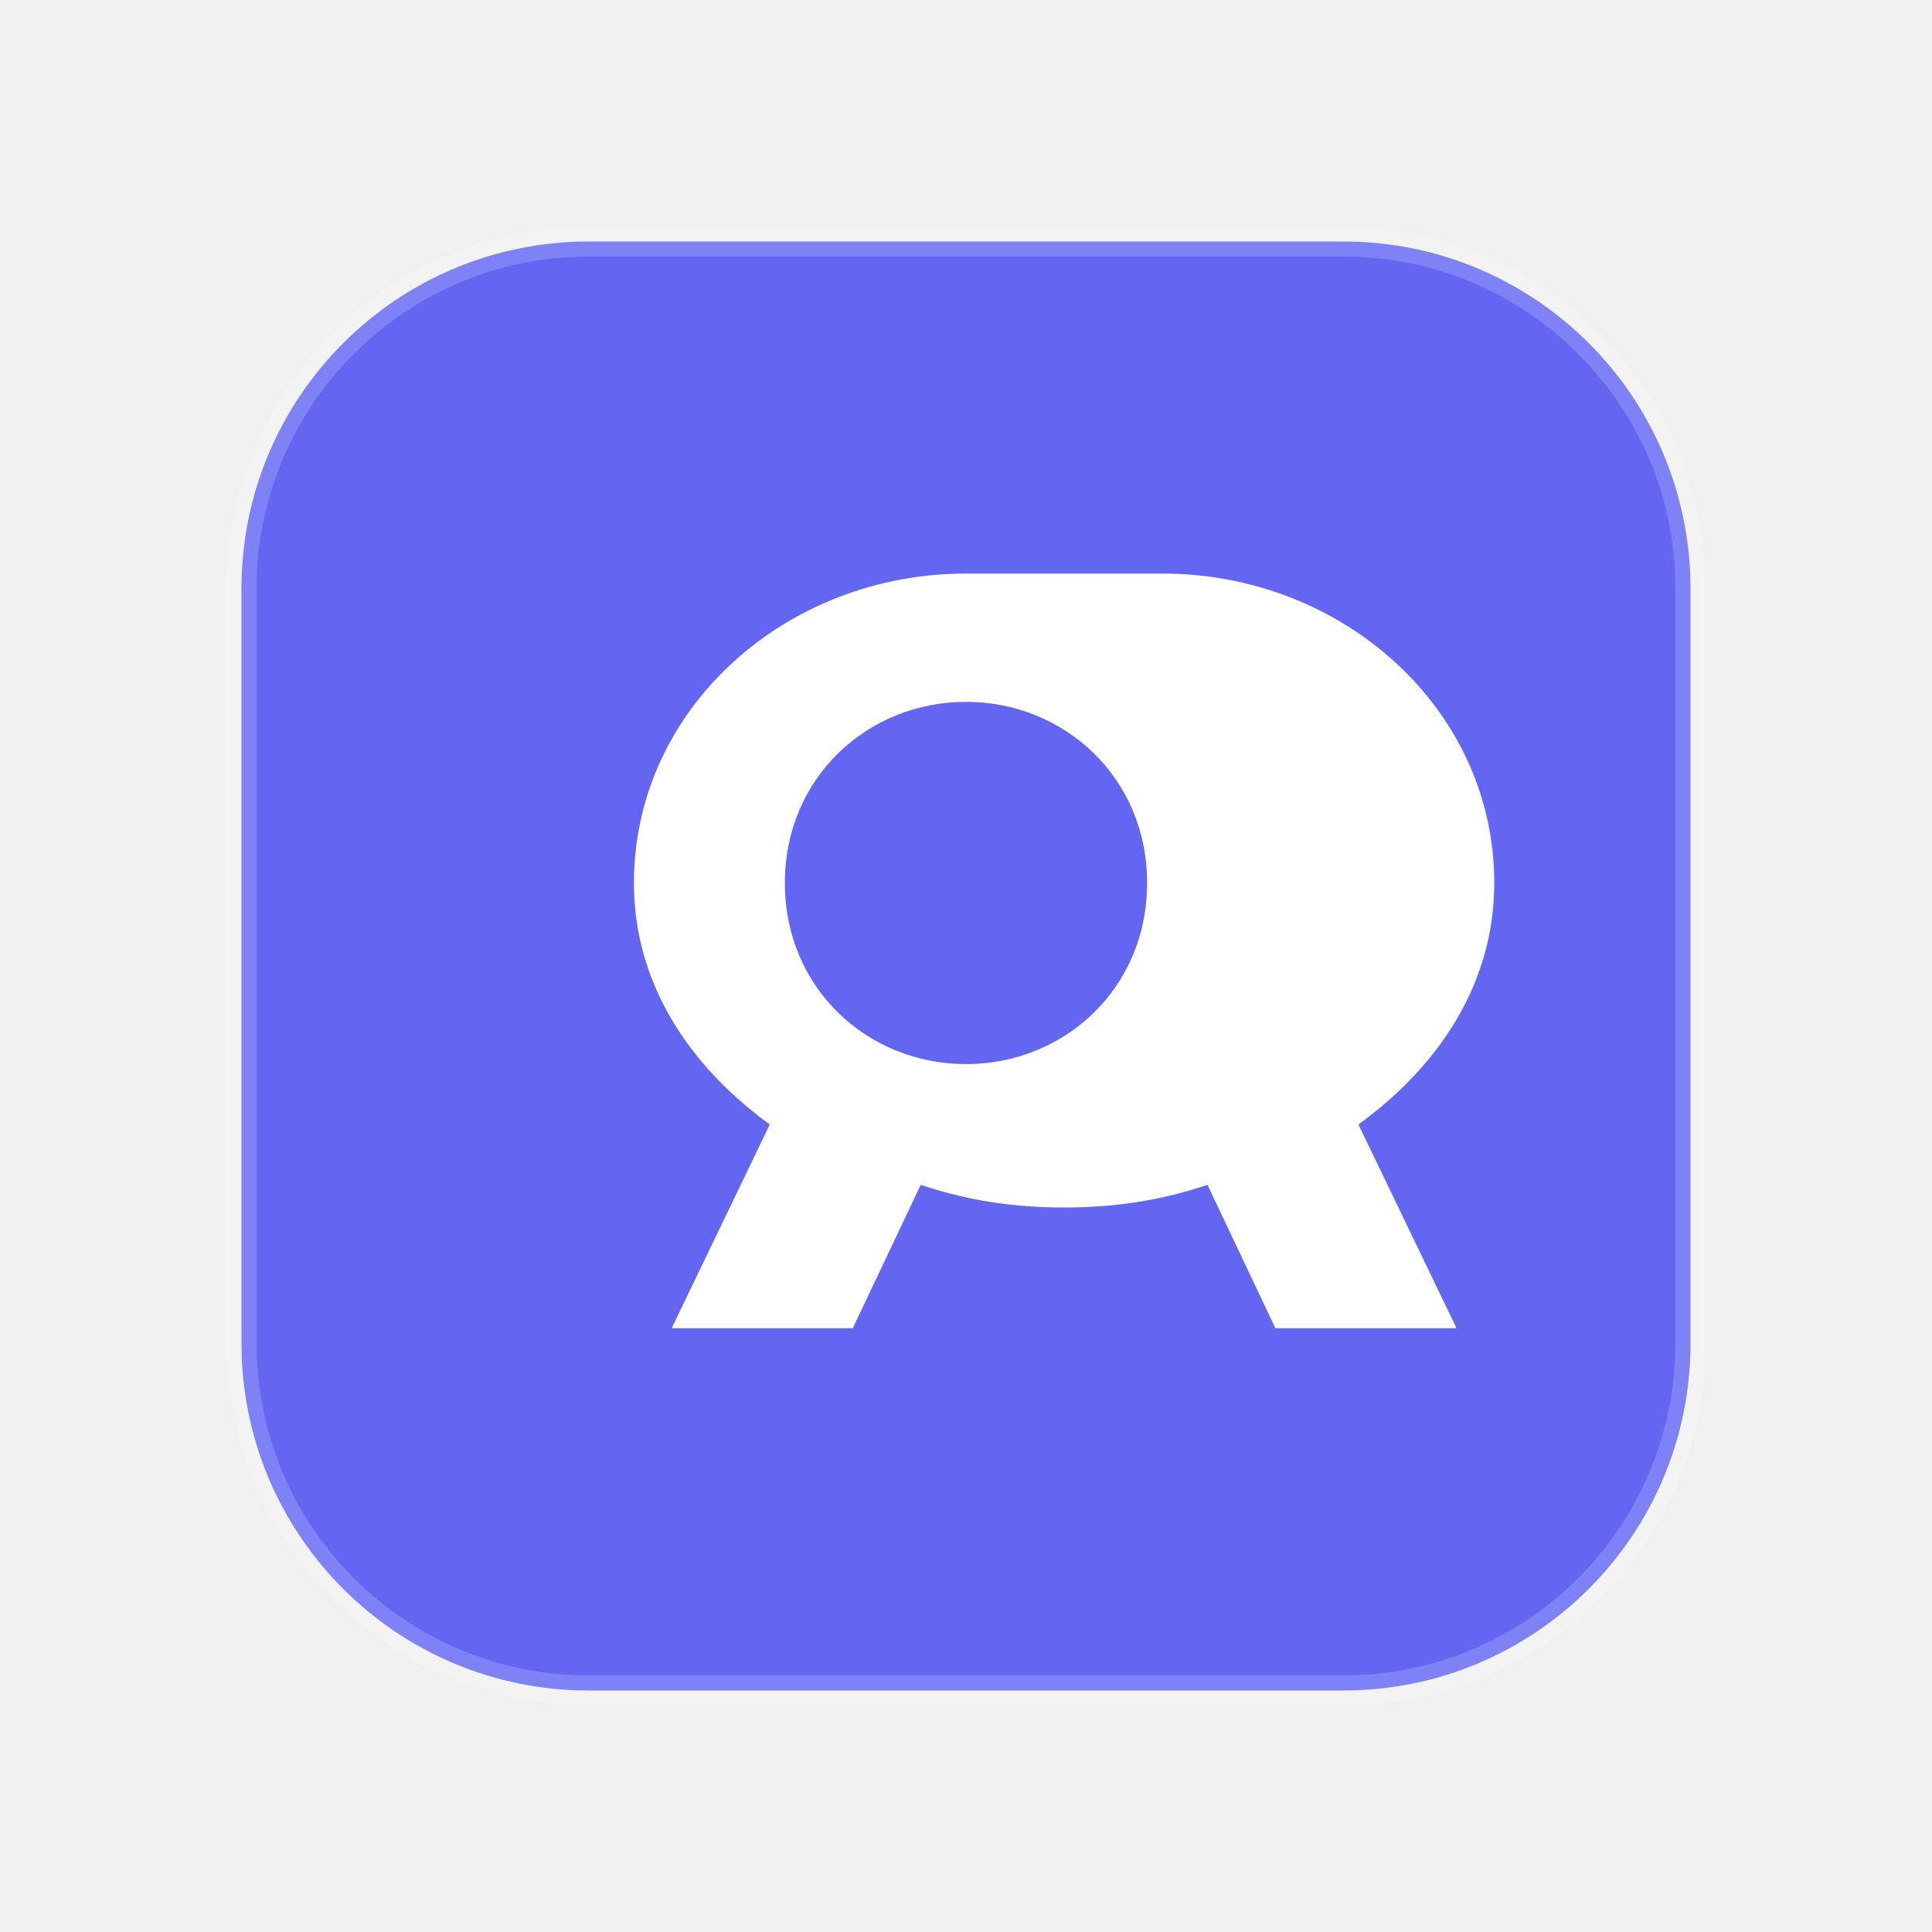
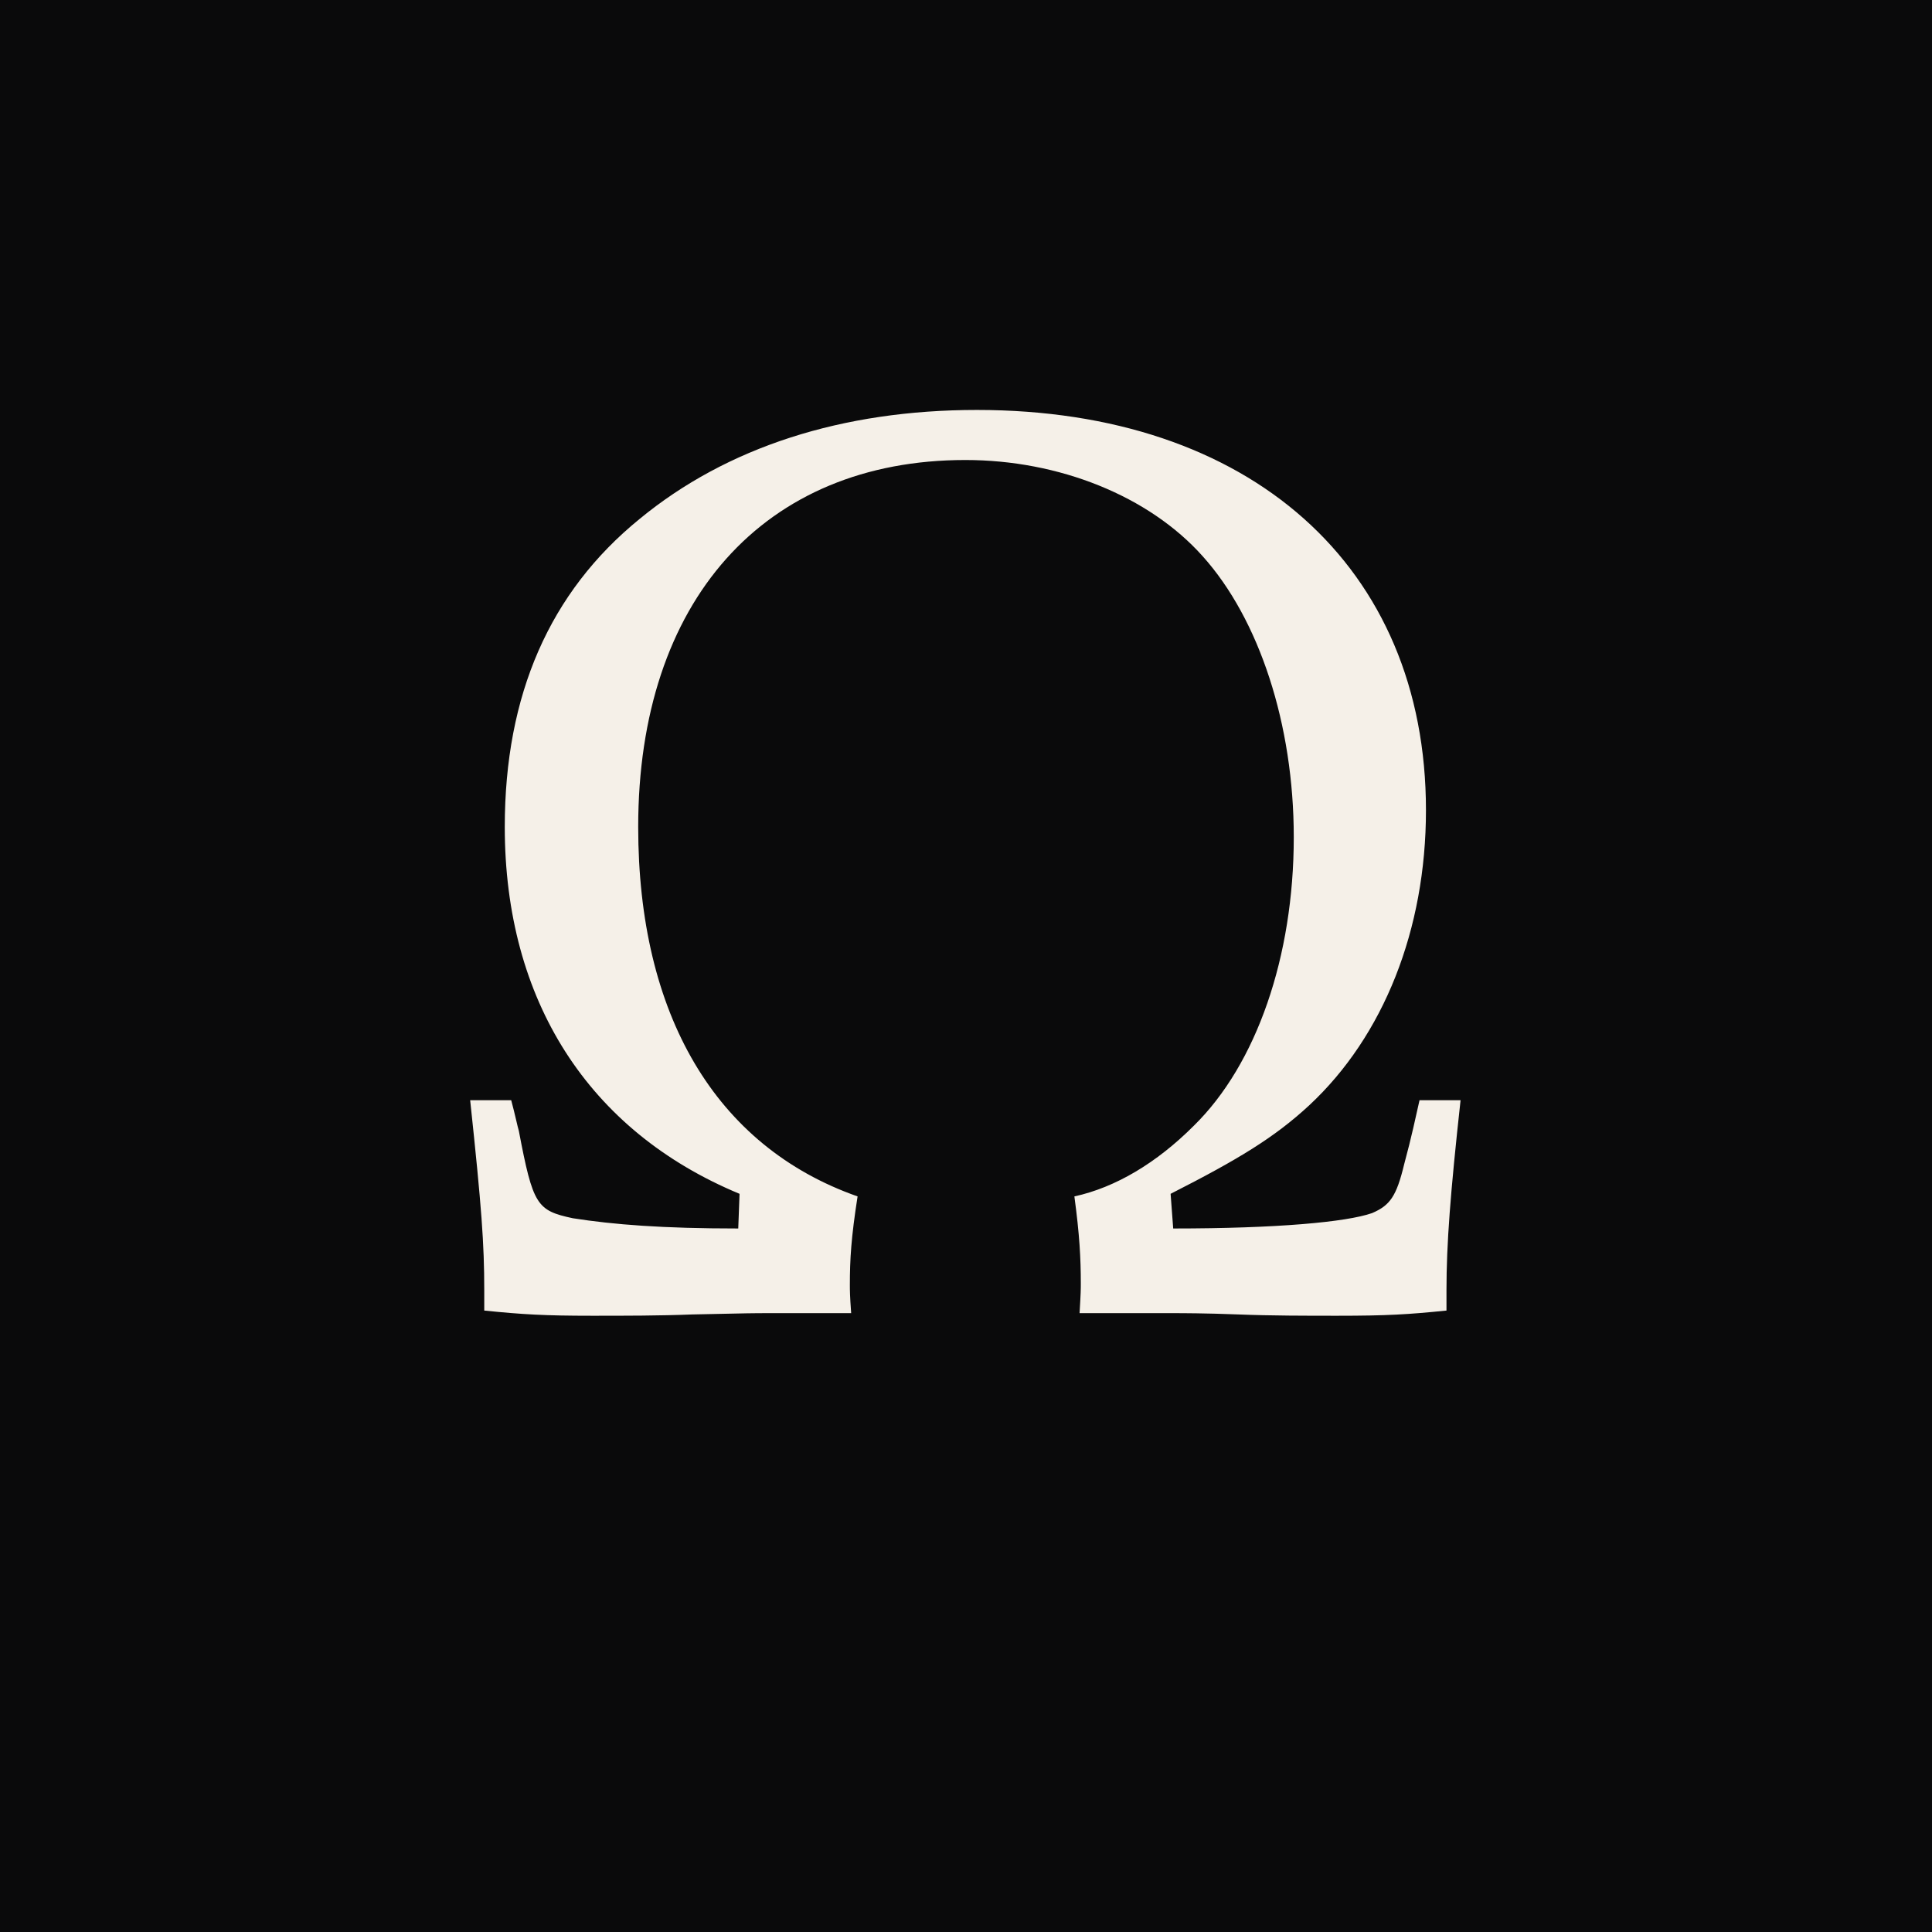
<svg xmlns="http://www.w3.org/2000/svg" width="512" height="512" viewBox="0 0 512 512" role="img" aria-label="Omega">
-   <rect x="64" y="64" width="384" height="384" rx="92" fill="#6366f1" />
-   <rect x="64" y="64" width="384" height="384" rx="92" fill="none" stroke="#ffffff" stroke-opacity="0.18" stroke-width="8" />
-   <path fill="#ffffff" d="M256 152c-48 0-88 36-88 82 0 26 14 48 36 64l-26 54h48l18-38c12 4 24 6 38 6s26-2 38-6l18 38h48l-26-54c22-16 36-38 36-64 0-46-40-82-88-82zm0 34c26 0 48 20 48 48s-22 48-48 48-48-20-48-48 22-48 48-48z" />
+   <rect width="512" height="512" fill="#0a0a0b" />
+   <text x="256" y="348" text-anchor="middle" fill="#f5f0e8" font-family="Georgia, 'Palatino Linotype', 'Times New Roman', serif" font-size="340" font-weight="400">Ω</text>
</svg>
